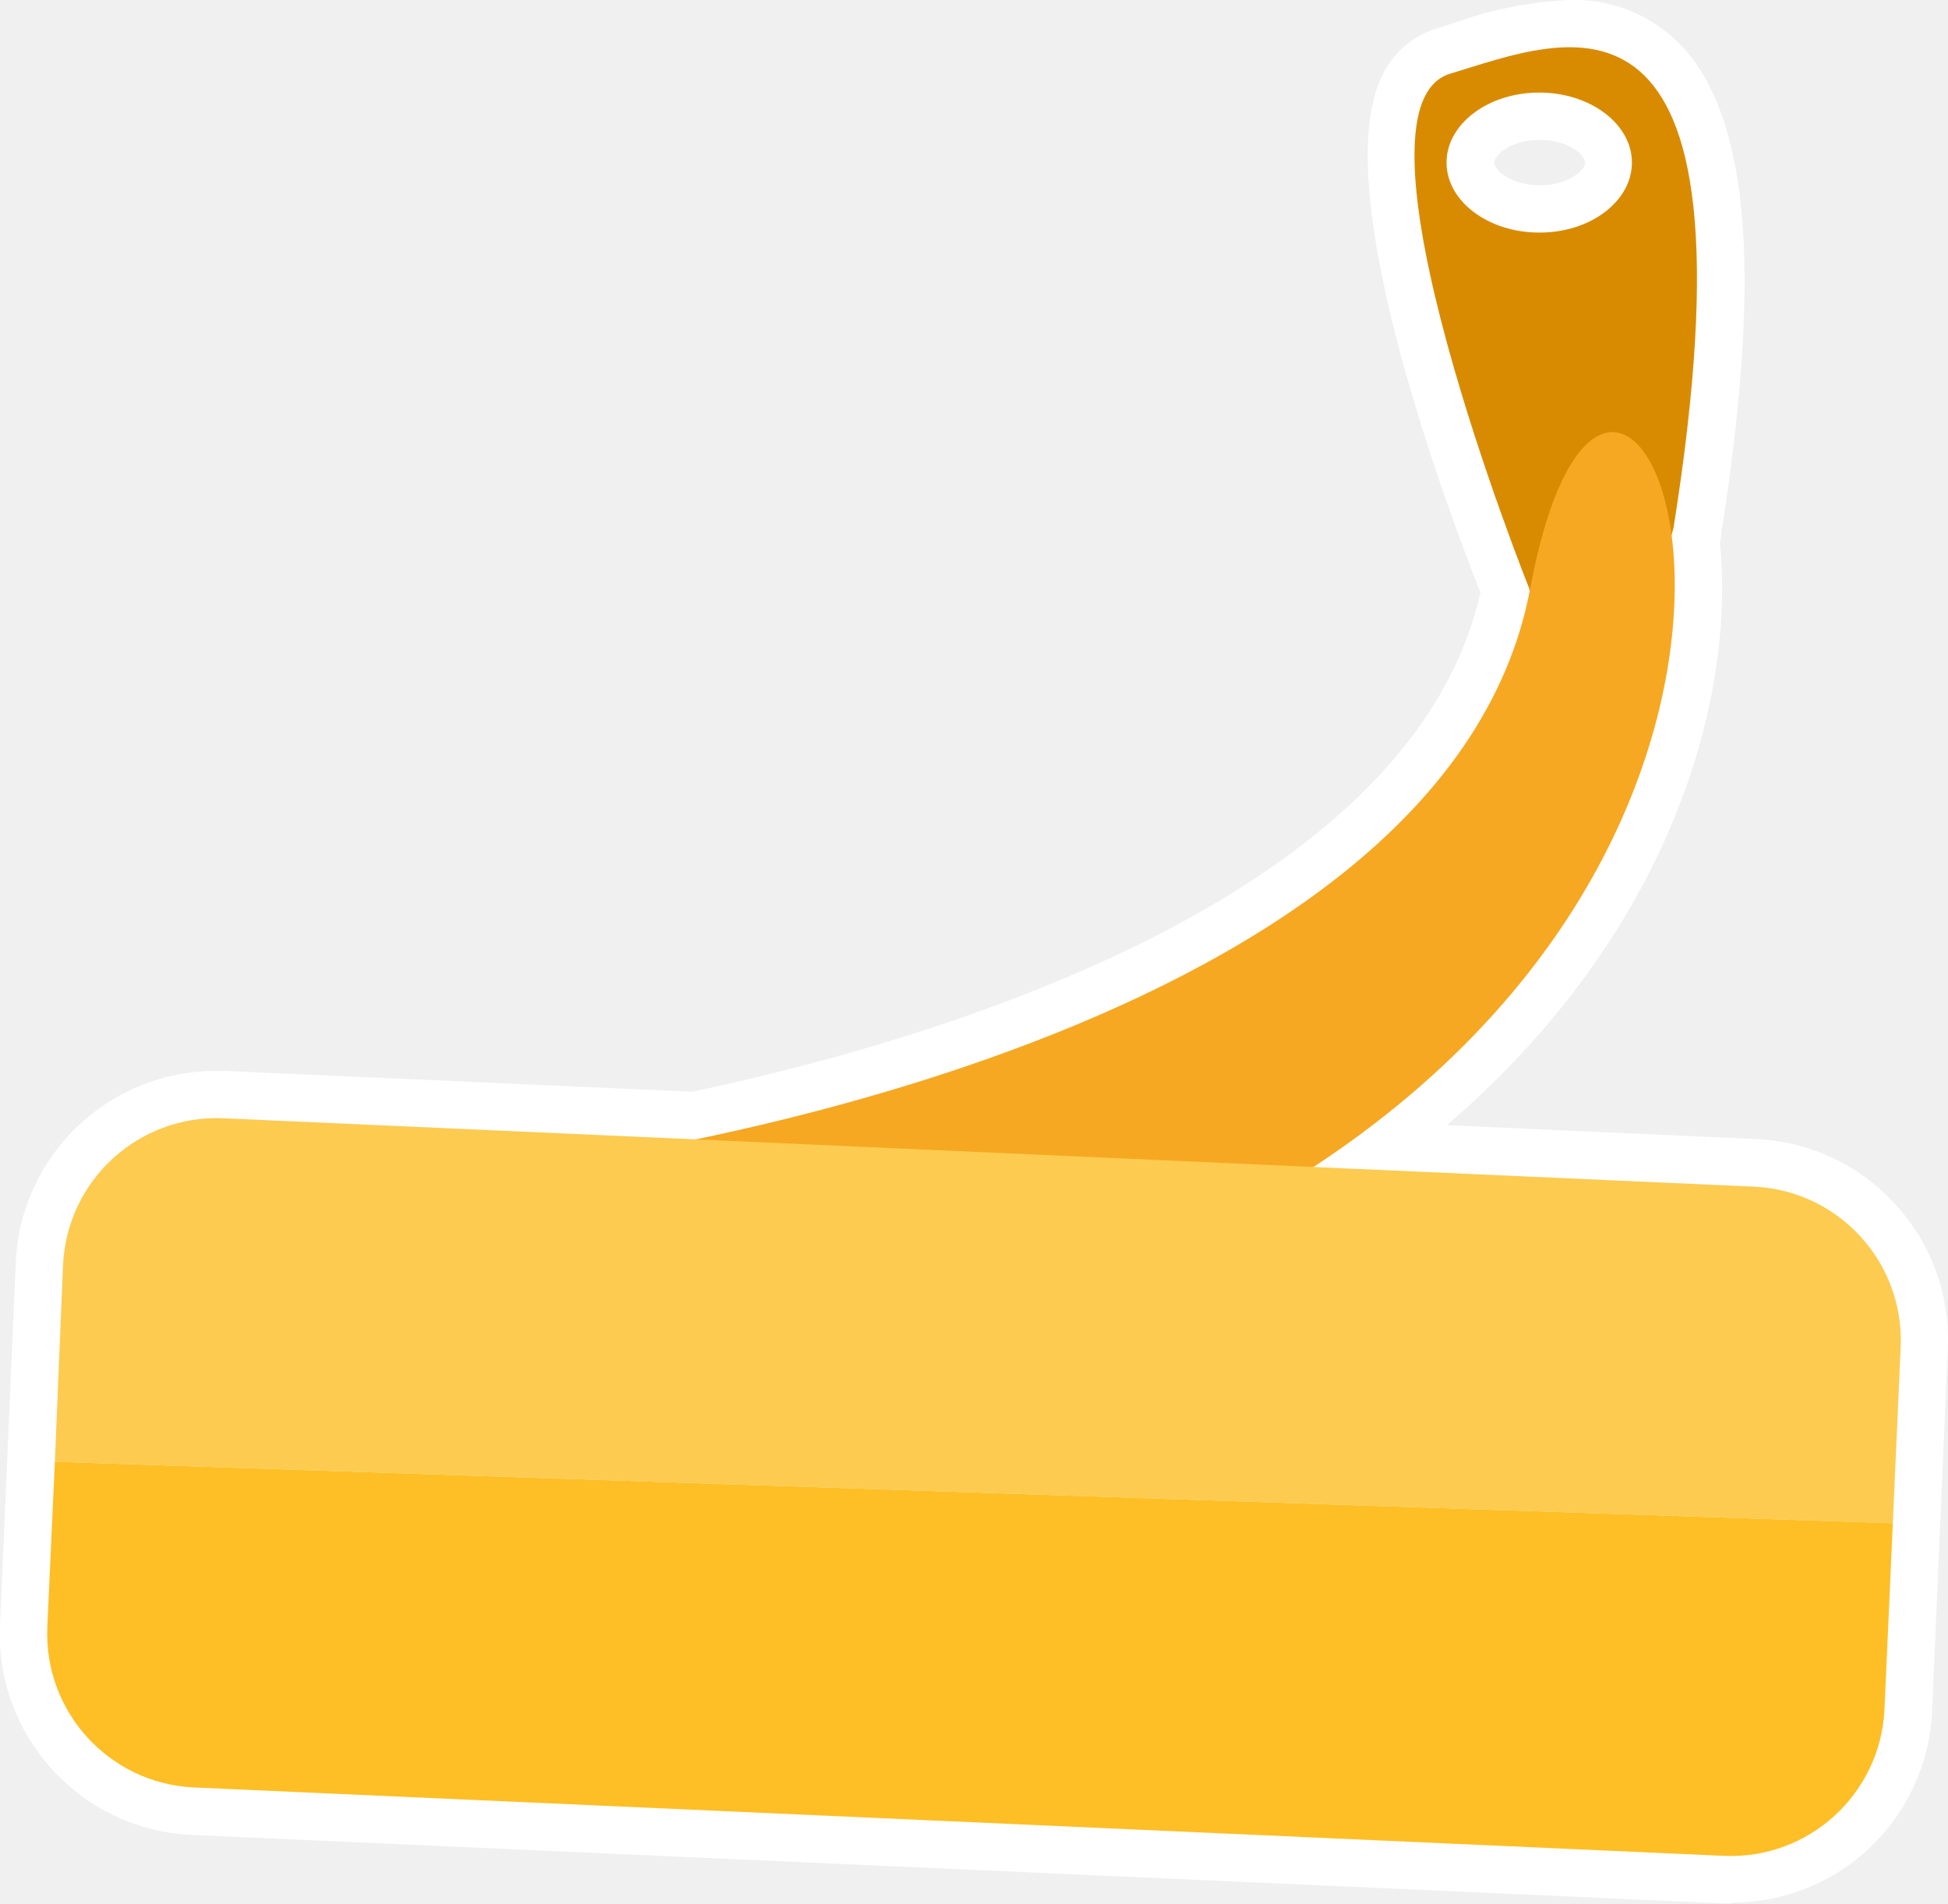
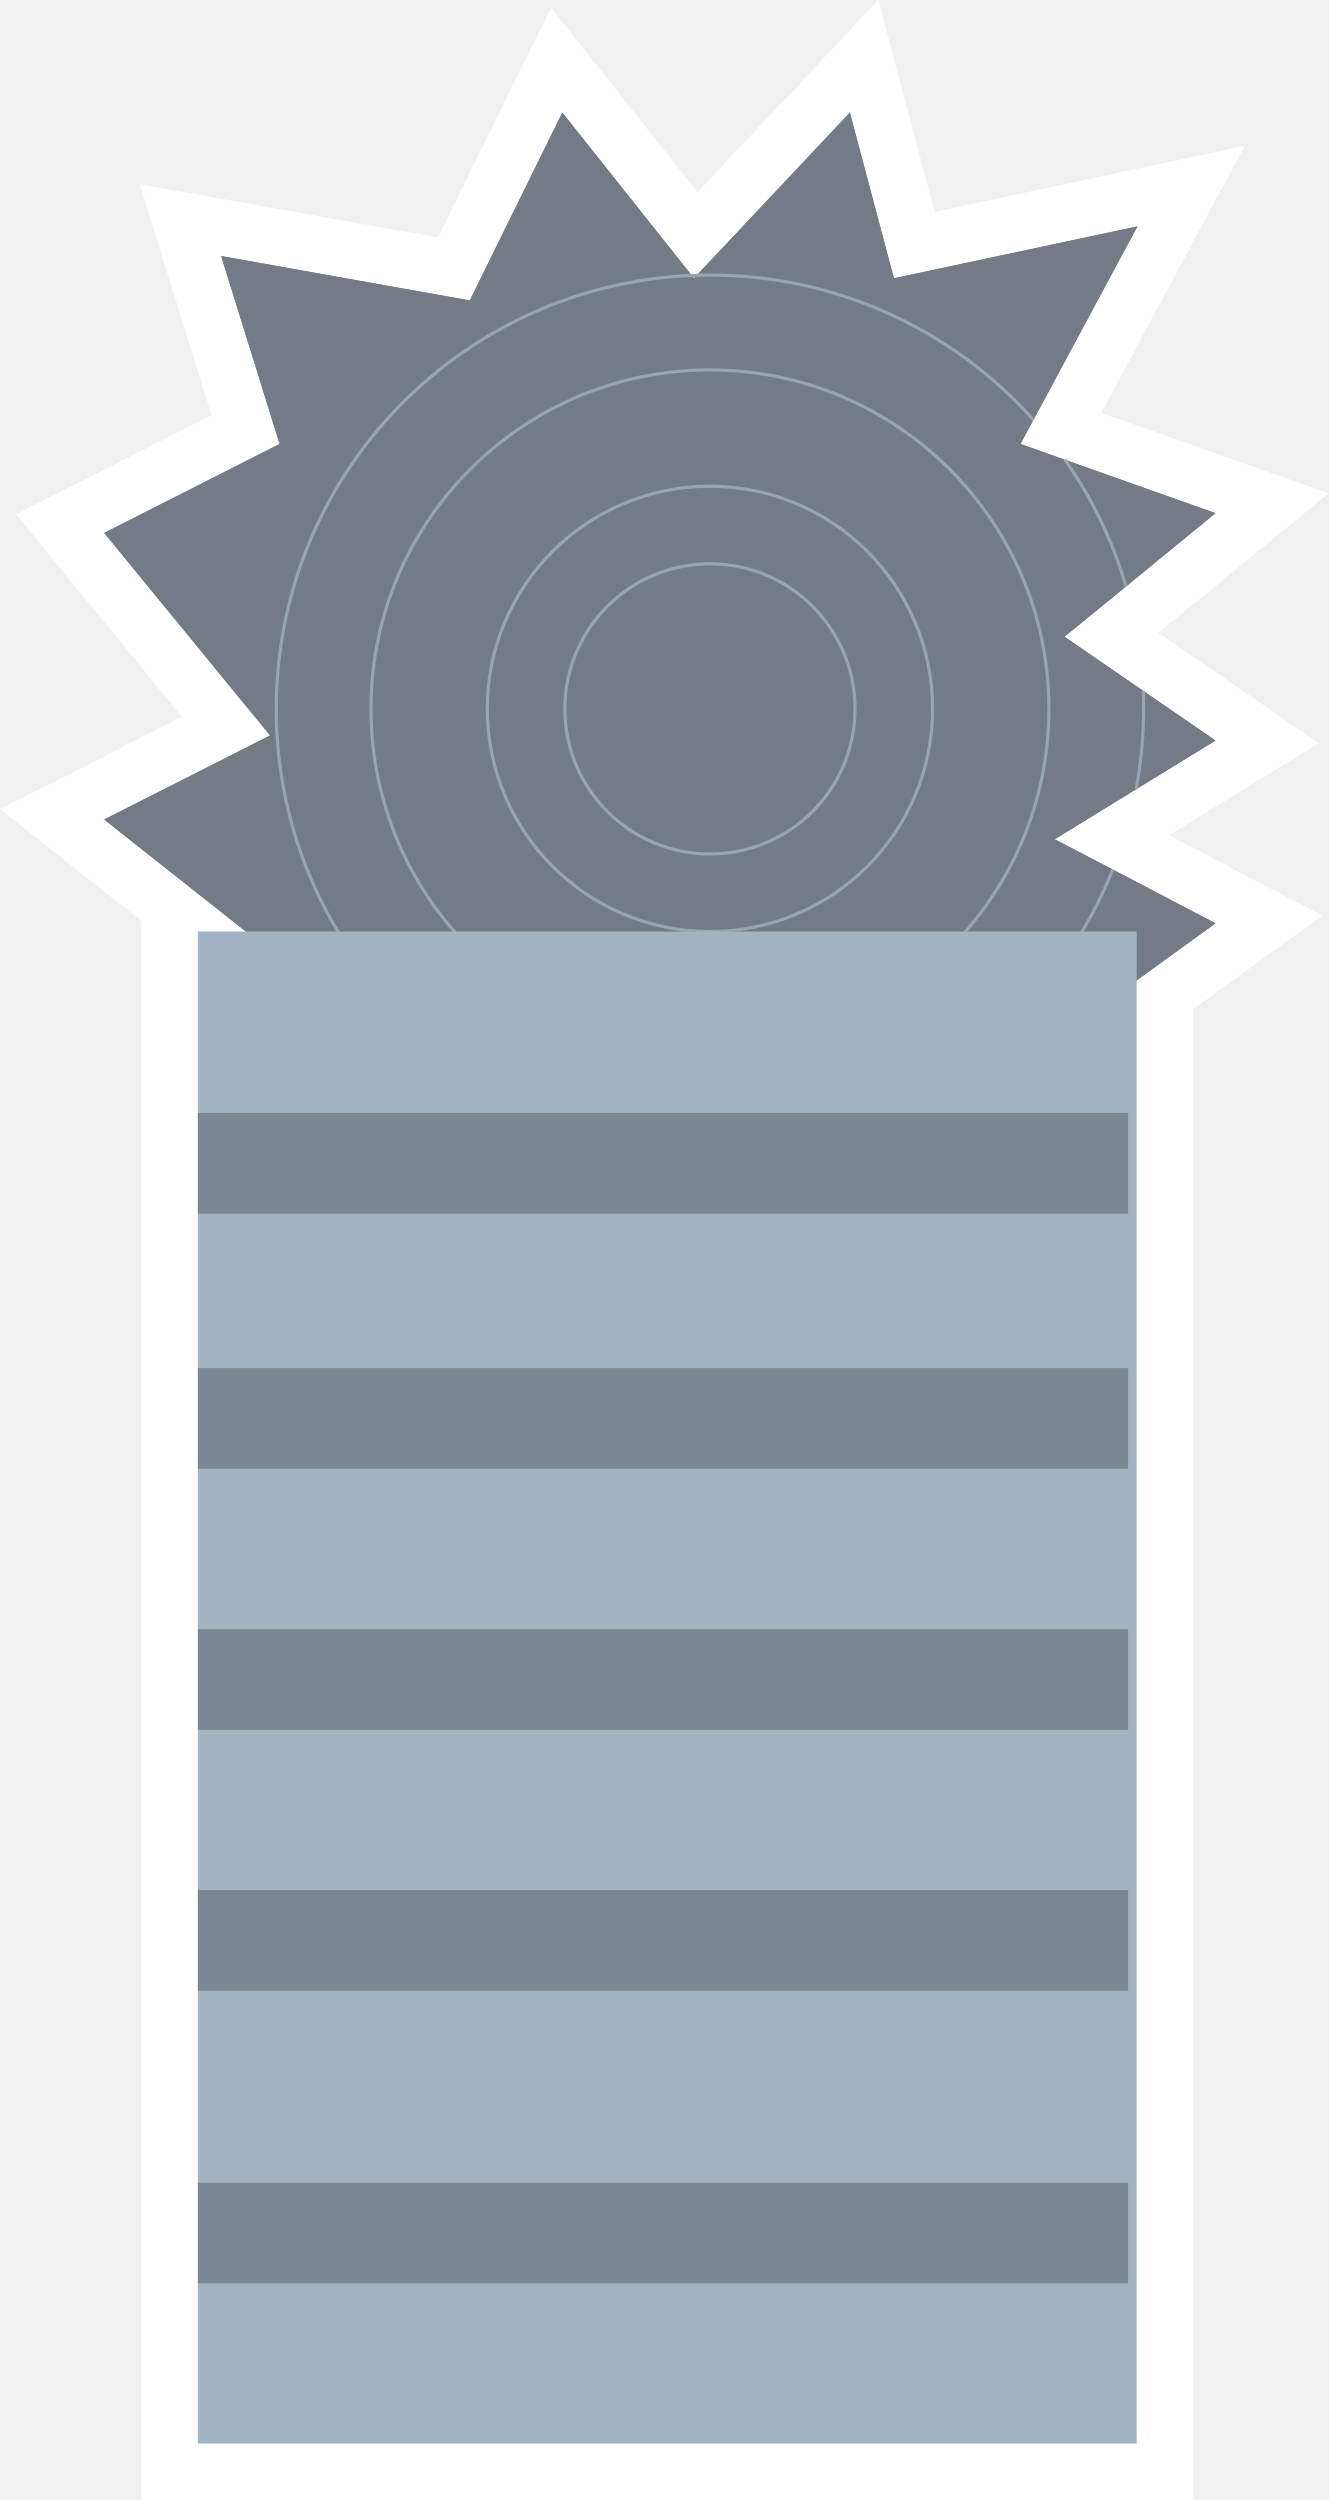
- <svg xmlns="http://www.w3.org/2000/svg" viewBox="0 0 123.57 120.71">
+ <svg xmlns="http://www.w3.org/2000/svg" viewBox="0 0 416.22 783.2">
  <defs>
-     <style>.cls-1{fill:#fff;}.cls-2{fill:#d88b01;}.cls-3{fill:#f6a822;}.cls-4{fill:#fdcb50;}.cls-5{fill:#febf26;}</style>
+     <style>.cls-1{fill:#fff;}.cls-2{fill:#737b86;}.cls-3,.cls-4{fill:none;}.cls-4{stroke:#98a5ae;stroke-miterlimit:10;}.cls-5{fill:#a2b4c2;}.cls-6{fill:#7b8891;}</style>
  </defs>
  <g id="Camada_2" data-name="Camada 2">
-     <g id="Camada_13" data-name="Camada 13">
-       <path class="cls-1" d="M109.83,120.71h-.57l-97.11-4.34A12.74,12.74,0,0,1,0,103.09l1-23A12.7,12.7,0,0,1,13.75,67.92h.57l29.59,1.32c13.92-2.93,45.5-11.7,50-31.66-2.72-6.91-9.58-25.85-6.26-32.72A5.59,5.59,0,0,1,91.16,1.8l1-.32A25.24,25.24,0,0,1,99.57,0,9.34,9.34,0,0,1,107,3.28c4,4.73,4.73,14.47,2.17,30.66l0,.15-.07.27c1,10.07-3.16,24.84-17.32,37l19.64.88a12.75,12.75,0,0,1,12.14,13.27l-1,23a12.69,12.69,0,0,1-12.7,12.15ZM97.67,8.87c-1.79,0-2.88.94-2.88,1.44s1.09,1.44,2.88,1.44,2.88-.93,2.88-1.44S99.45,8.87,97.67,8.87Z" />
-       <path class="cls-2" d="M92,4.67c-7.2,2.16,5,32.64,5,32.64s3.84,16.32,9.16-3.84C112-3.25,99.23,2.51,92,4.67Zm5.64,10.08c-3.25,0-5.88-2-5.88-4.44s2.63-4.44,5.88-4.44,5.88,2,5.88,4.44S100.91,14.75,97.67,14.75Z" />
-       <path class="cls-3" d="M35.39,73.79s56.16-7,61.68-36.48S121.31,51.23,81,75.47Z" />
-       <path class="cls-4" d="M111.29,75.26a9.76,9.76,0,0,1,9.28,10.14l-.5,11.2L3.48,92.7,4,80.2a9.76,9.76,0,0,1,10.15-9.28Z" />
-       <path class="cls-5" d="M120.07,96.6l-.53,11.82a9.76,9.76,0,0,1-10.15,9.28l-97.1-4.34A9.76,9.76,0,0,1,3,103.22L3.48,92.7Z" />
+     <g id="Camada_15" data-name="Camada 15">
+       <polygon class="cls-1" points="44.31 783.2 44.31 288.5 0 253.46 56.99 224.58 5.03 161.14 66.29 130.07 43.76 57.71 137.19 74.39 172.64 2.42 218.53 60.18 275.17 0 292.8 66.39 389.96 45.67 345 129.32 416.22 154.57 362.91 198.26 413.19 232.84 366.21 261.67 414.25 286.84 373.78 316.16 373.78 783.2 44.31 783.2" />
+       <polygon class="cls-2" points="355.92 247.25 330.41 262.93 348.61 272.41 380.78 289.26 327.34 327.97 122.72 327.97 32.64 256.74 84.61 230.4 32.64 166.95 87.61 139.08 69.29 80.22 147.18 94.13 176.16 35.27 216.7 86.29 217.4 87.18 218.23 86.29 266.25 35.27 280.03 87.18 356.33 70.92 323.75 131.54 319.68 139.08 333.59 144.03 380.78 160.76 352.74 183.74 333.47 199.47 358.16 216.44 380.78 231.99 355.92 247.25" />
+       <path class="cls-3" d="M333.59,144l-13.91-4.95,4.07-7.54A127.39,127.39,0,0,1,333.59,144Z" />
+       <polygon class="cls-2" points="355.92 247.25 330.41 262.93 348.61 272.41 380.78 289.26 327.34 327.97 122.72 327.97 32.64 256.74 84.61 230.4 32.64 166.95 87.61 139.08 69.29 80.22 147.18 94.13 176.16 35.27 216.7 86.29 217.4 87.18 218.23 86.29 266.25 35.27 280.03 87.18 356.33 70.92 323.75 131.54 319.68 139.08 333.59 144.03 380.78 160.76 352.74 183.74 333.47 199.47 358.16 216.44 380.78 231.99 355.92 247.25" />
+       <circle class="cls-4" cx="222.41" cy="222.08" r="69.75" />
+       <circle class="cls-4" cx="222.41" cy="222.08" r="45.45" />
+       <path class="cls-4" d="M348.61,272.41A135.87,135.87,0,1,1,216.7,86.29a13,13,0,0,1,1.53,0c1.41-.11,2.77-.11,4.18-.11a135.54,135.54,0,0,1,101.34,45.36" />
+       <path class="cls-4" d="M358.16,216.44c.06,1.89.11,3.77.11,5.66a136,136,0,0,1-2.35,25.15" />
+       <path class="cls-4" d="M333.59,144a132.84,132.84,0,0,1,19.15,39.71" />
+       <circle class="cls-4" cx="222.41" cy="222.08" r="106.19" />
+       <rect class="cls-5" x="61.99" y="291.83" width="294.11" height="473.69" />
+       <rect class="cls-6" x="61.99" y="348.67" width="291.42" height="31.54" />
+       <rect class="cls-6" x="61.99" y="428.61" width="291.42" height="31.54" />
+       <rect class="cls-6" x="61.99" y="510.37" width="291.42" height="31.54" />
+       <rect class="cls-6" x="61.99" y="592.12" width="291.42" height="31.54" />
+       <rect class="cls-6" x="61.99" y="683.79" width="291.42" height="31.54" />
    </g>
  </g>
</svg>
